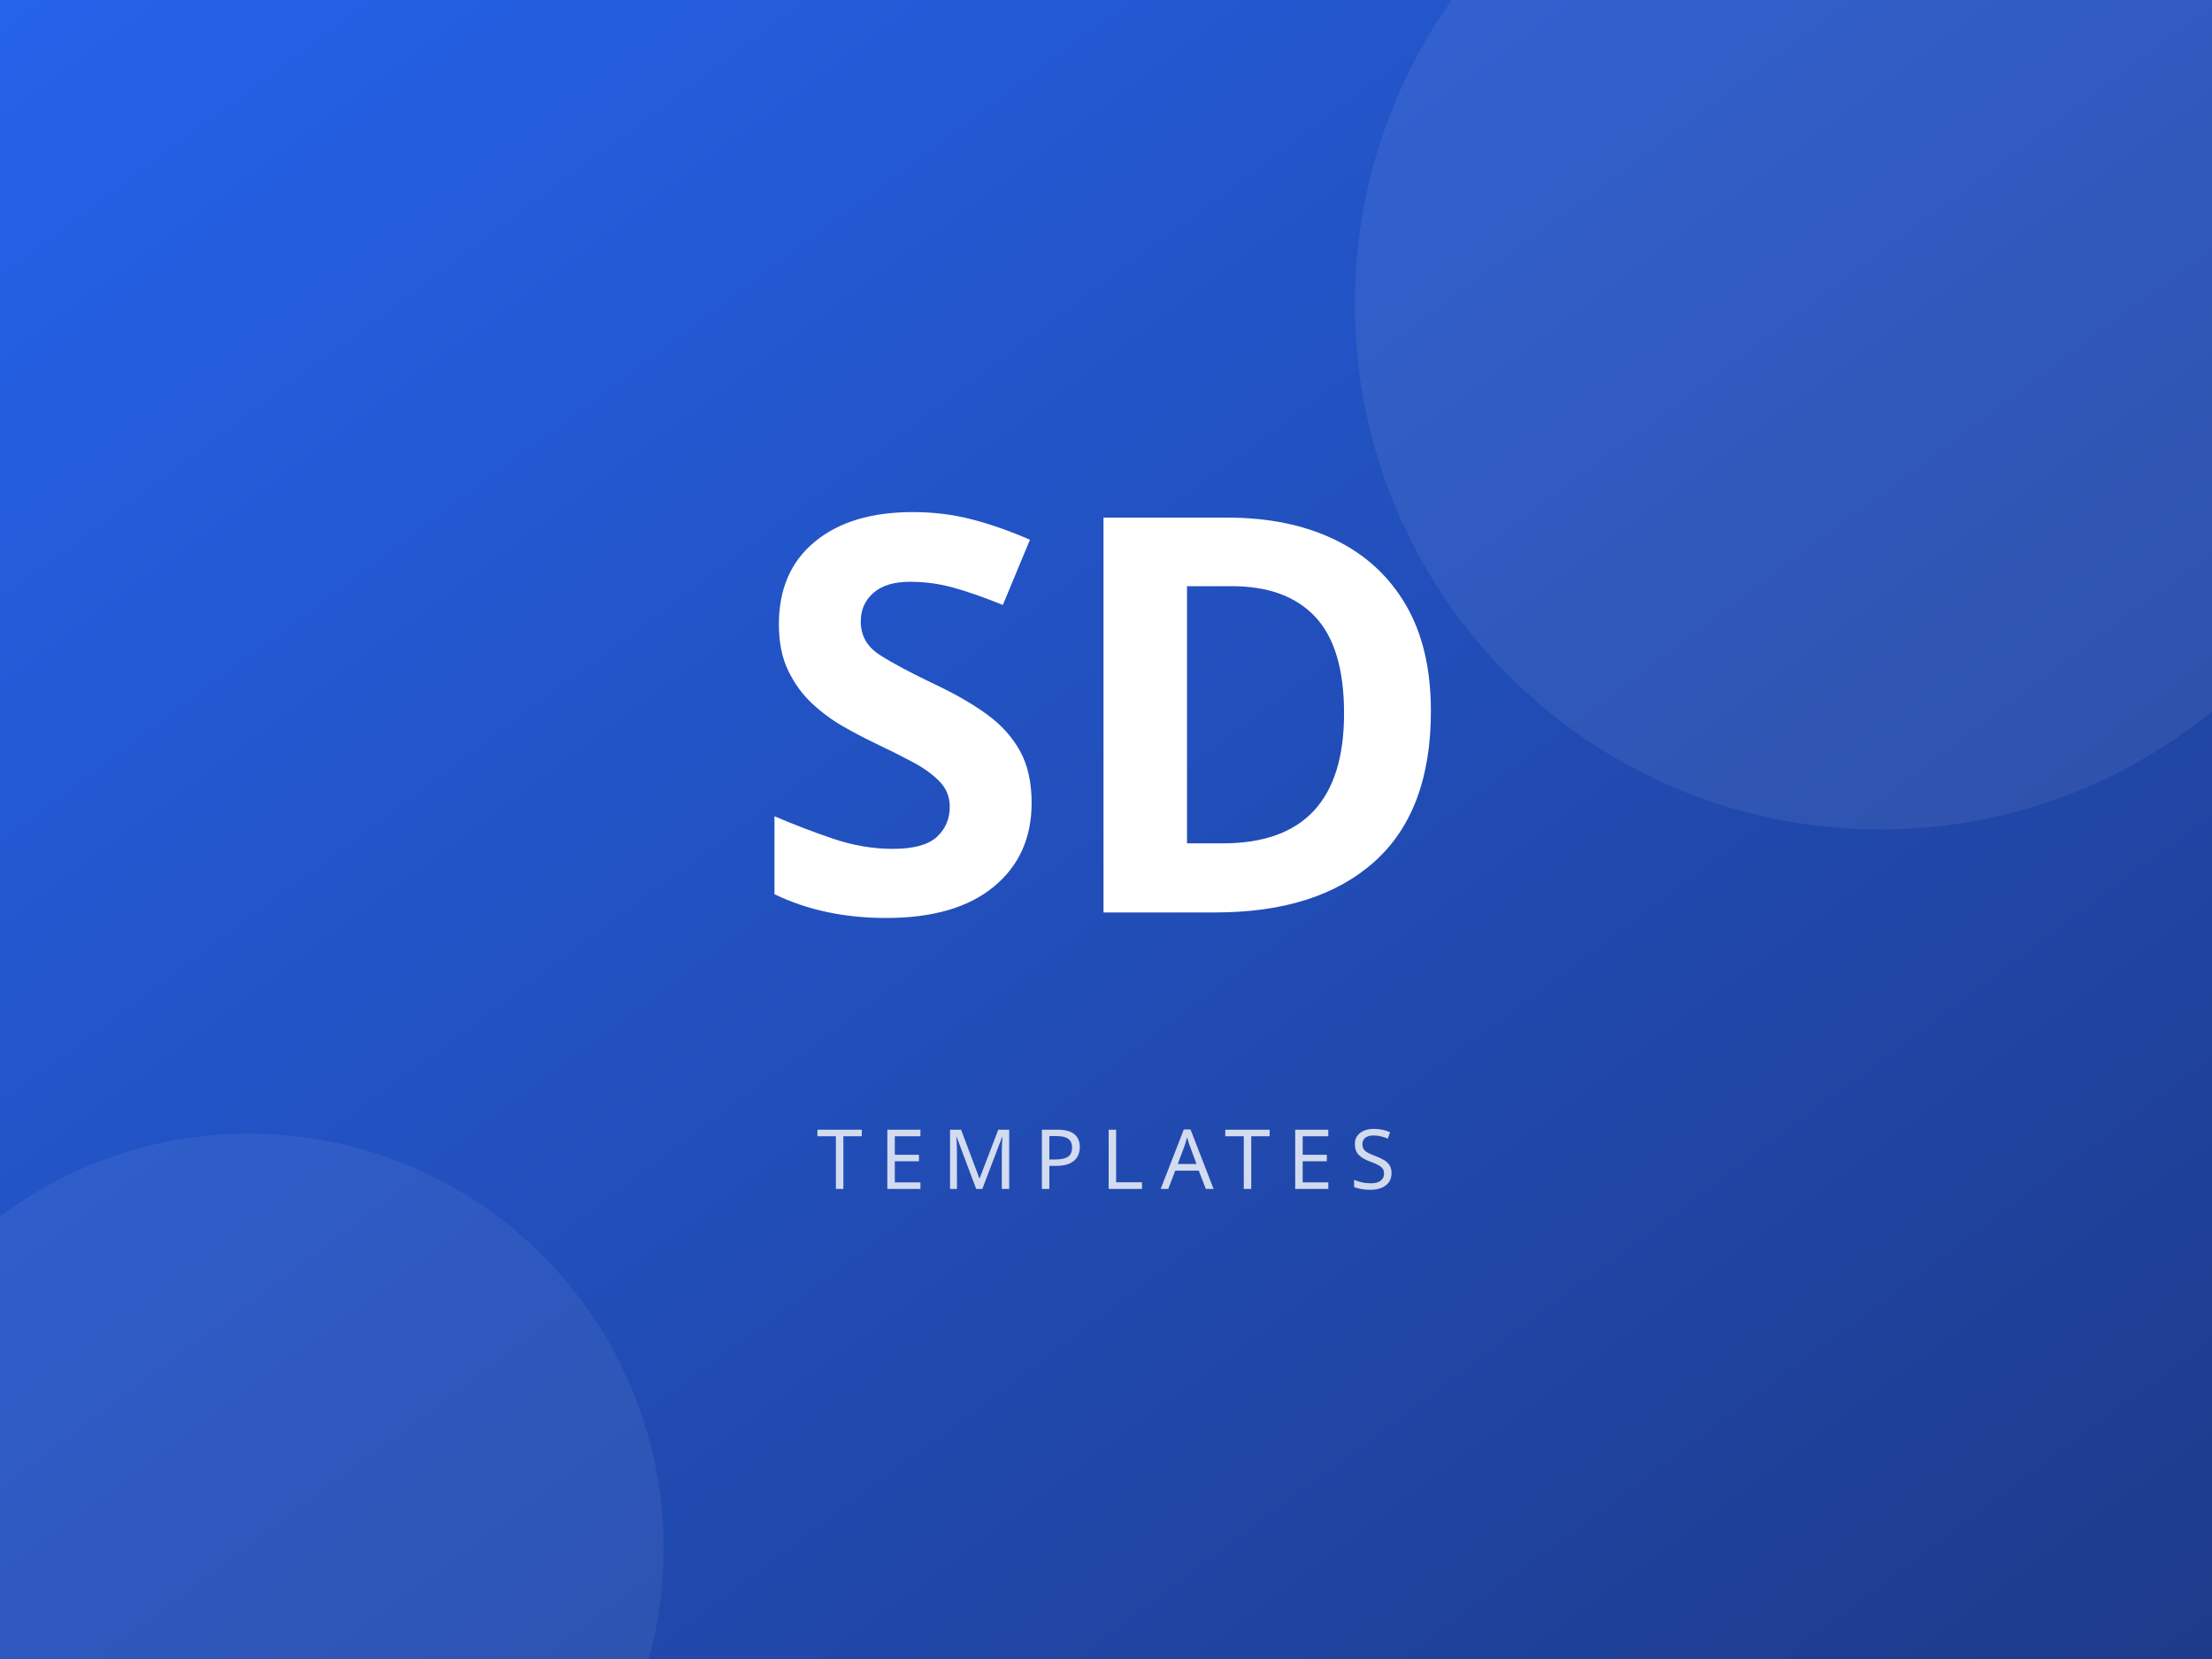
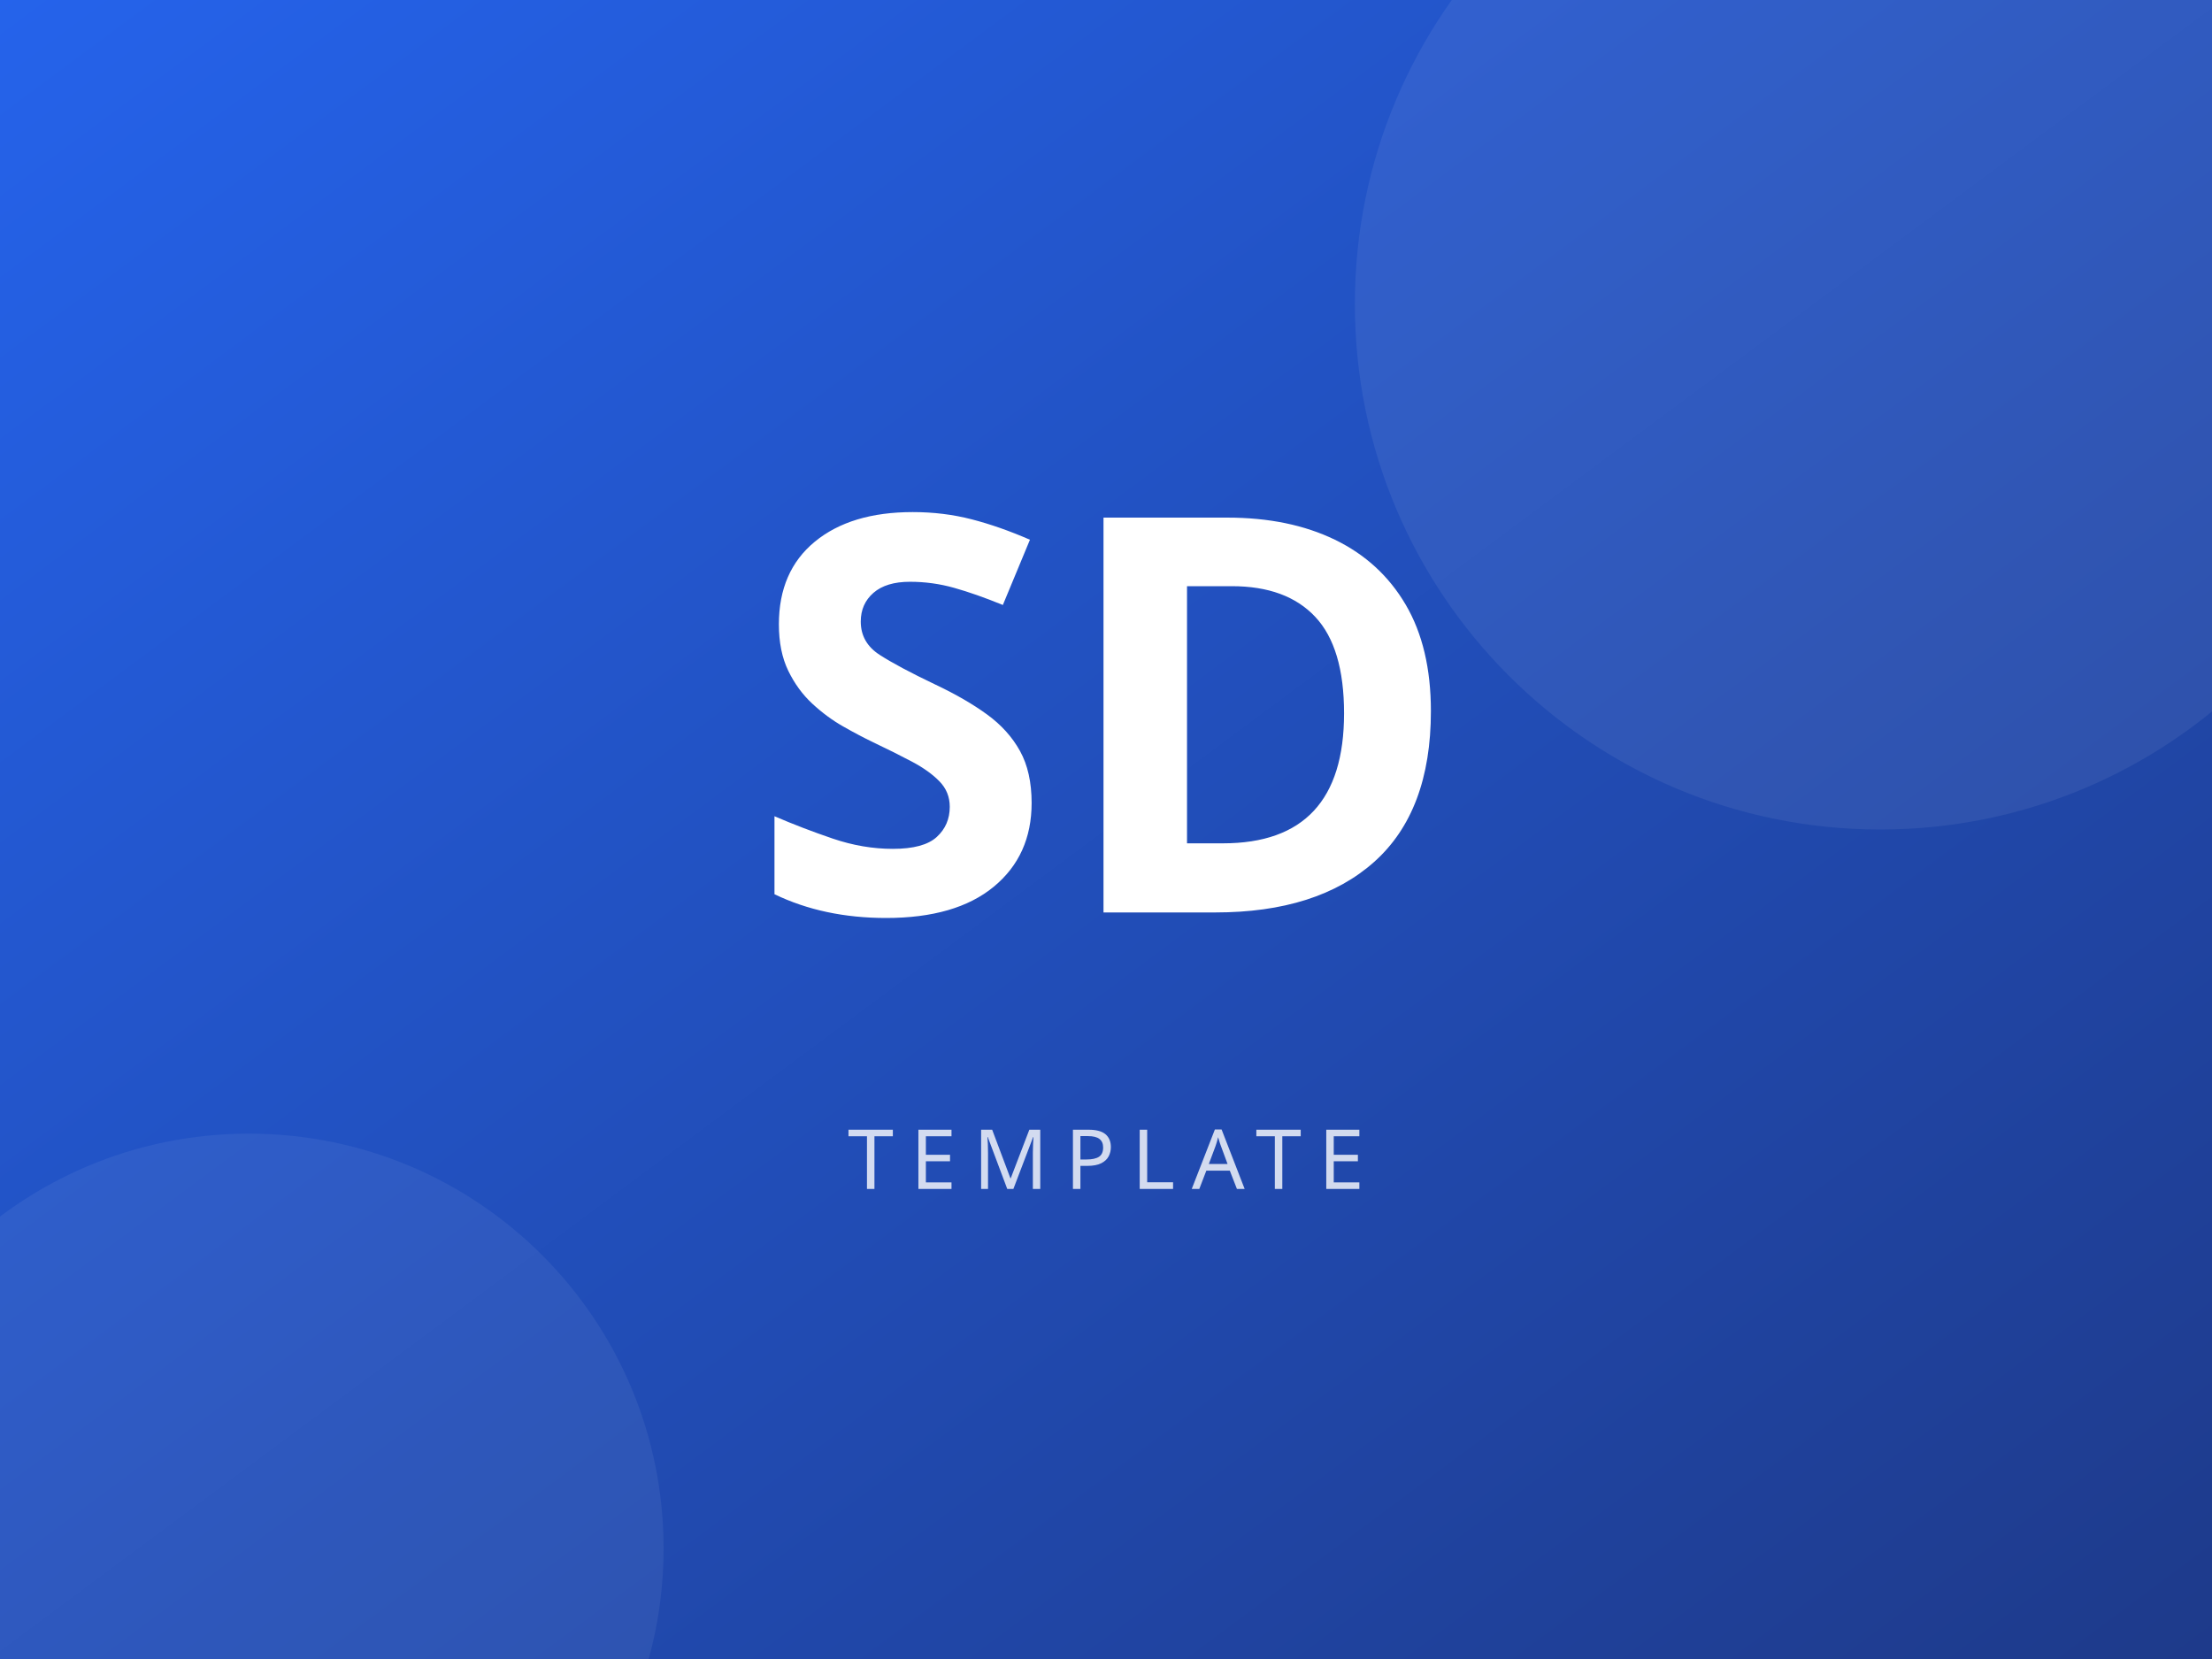
<svg xmlns="http://www.w3.org/2000/svg" width="800" height="600" viewBox="0 0 800 600">
  <defs>
    <linearGradient id="g" x1="0" y1="0" x2="1" y2="1">
      <stop offset="0" stop-color="#2563eb" />
      <stop offset="1" stop-color="#1e3a8a" />
    </linearGradient>
  </defs>
  <rect width="800" height="600" fill="url(#g)" />
  <circle cx="680" cy="110" r="190" fill="#fff" opacity=".07" />
  <circle cx="90" cy="560" r="150" fill="#fff" opacity=".06" />
  <text x="400" y="330" text-anchor="middle" font-family="system-ui,sans-serif" font-size="200" font-weight="700" fill="#fff">SD</text>
-   <text x="400" y="430" text-anchor="middle" font-family="system-ui,sans-serif" font-size="30" letter-spacing="6" fill="#fff" opacity=".8">TEMPLATES</text>
+   <text x="400" y="430" text-anchor="middle" font-family="system-ui,sans-serif" font-size="30" letter-spacing="6" fill="#fff" opacity=".8">TEMPLATE</text>
</svg>
